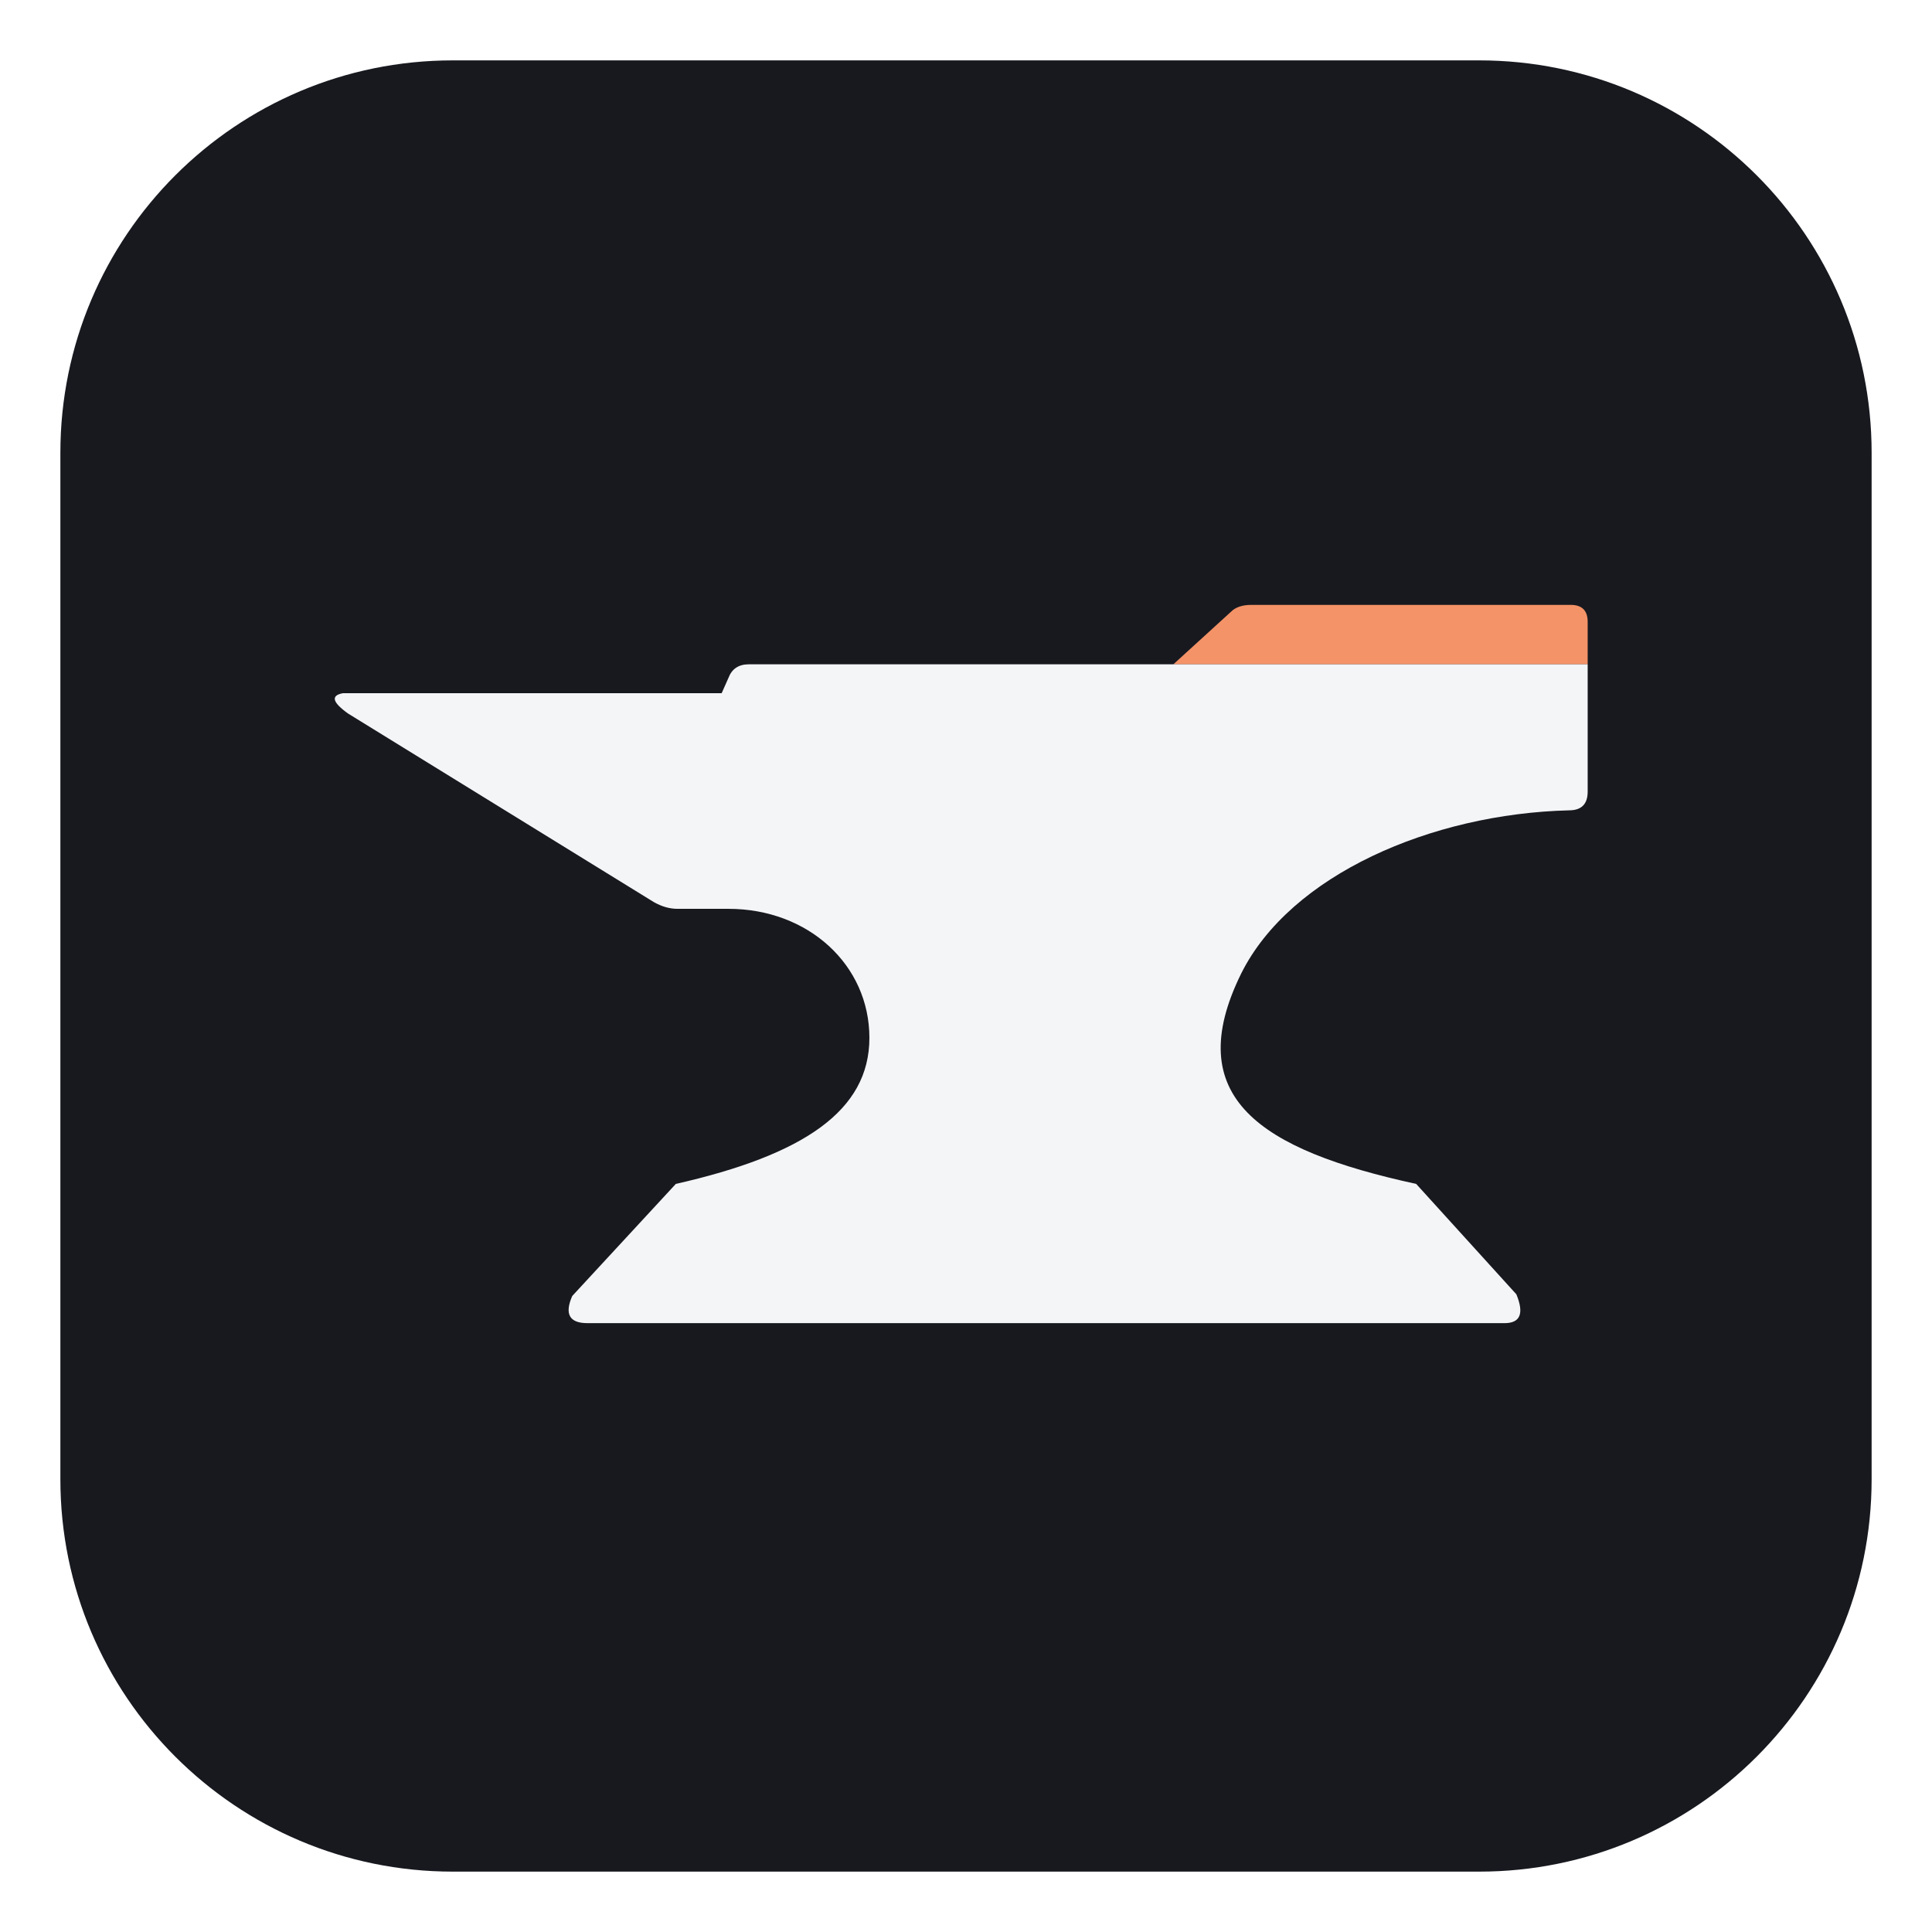
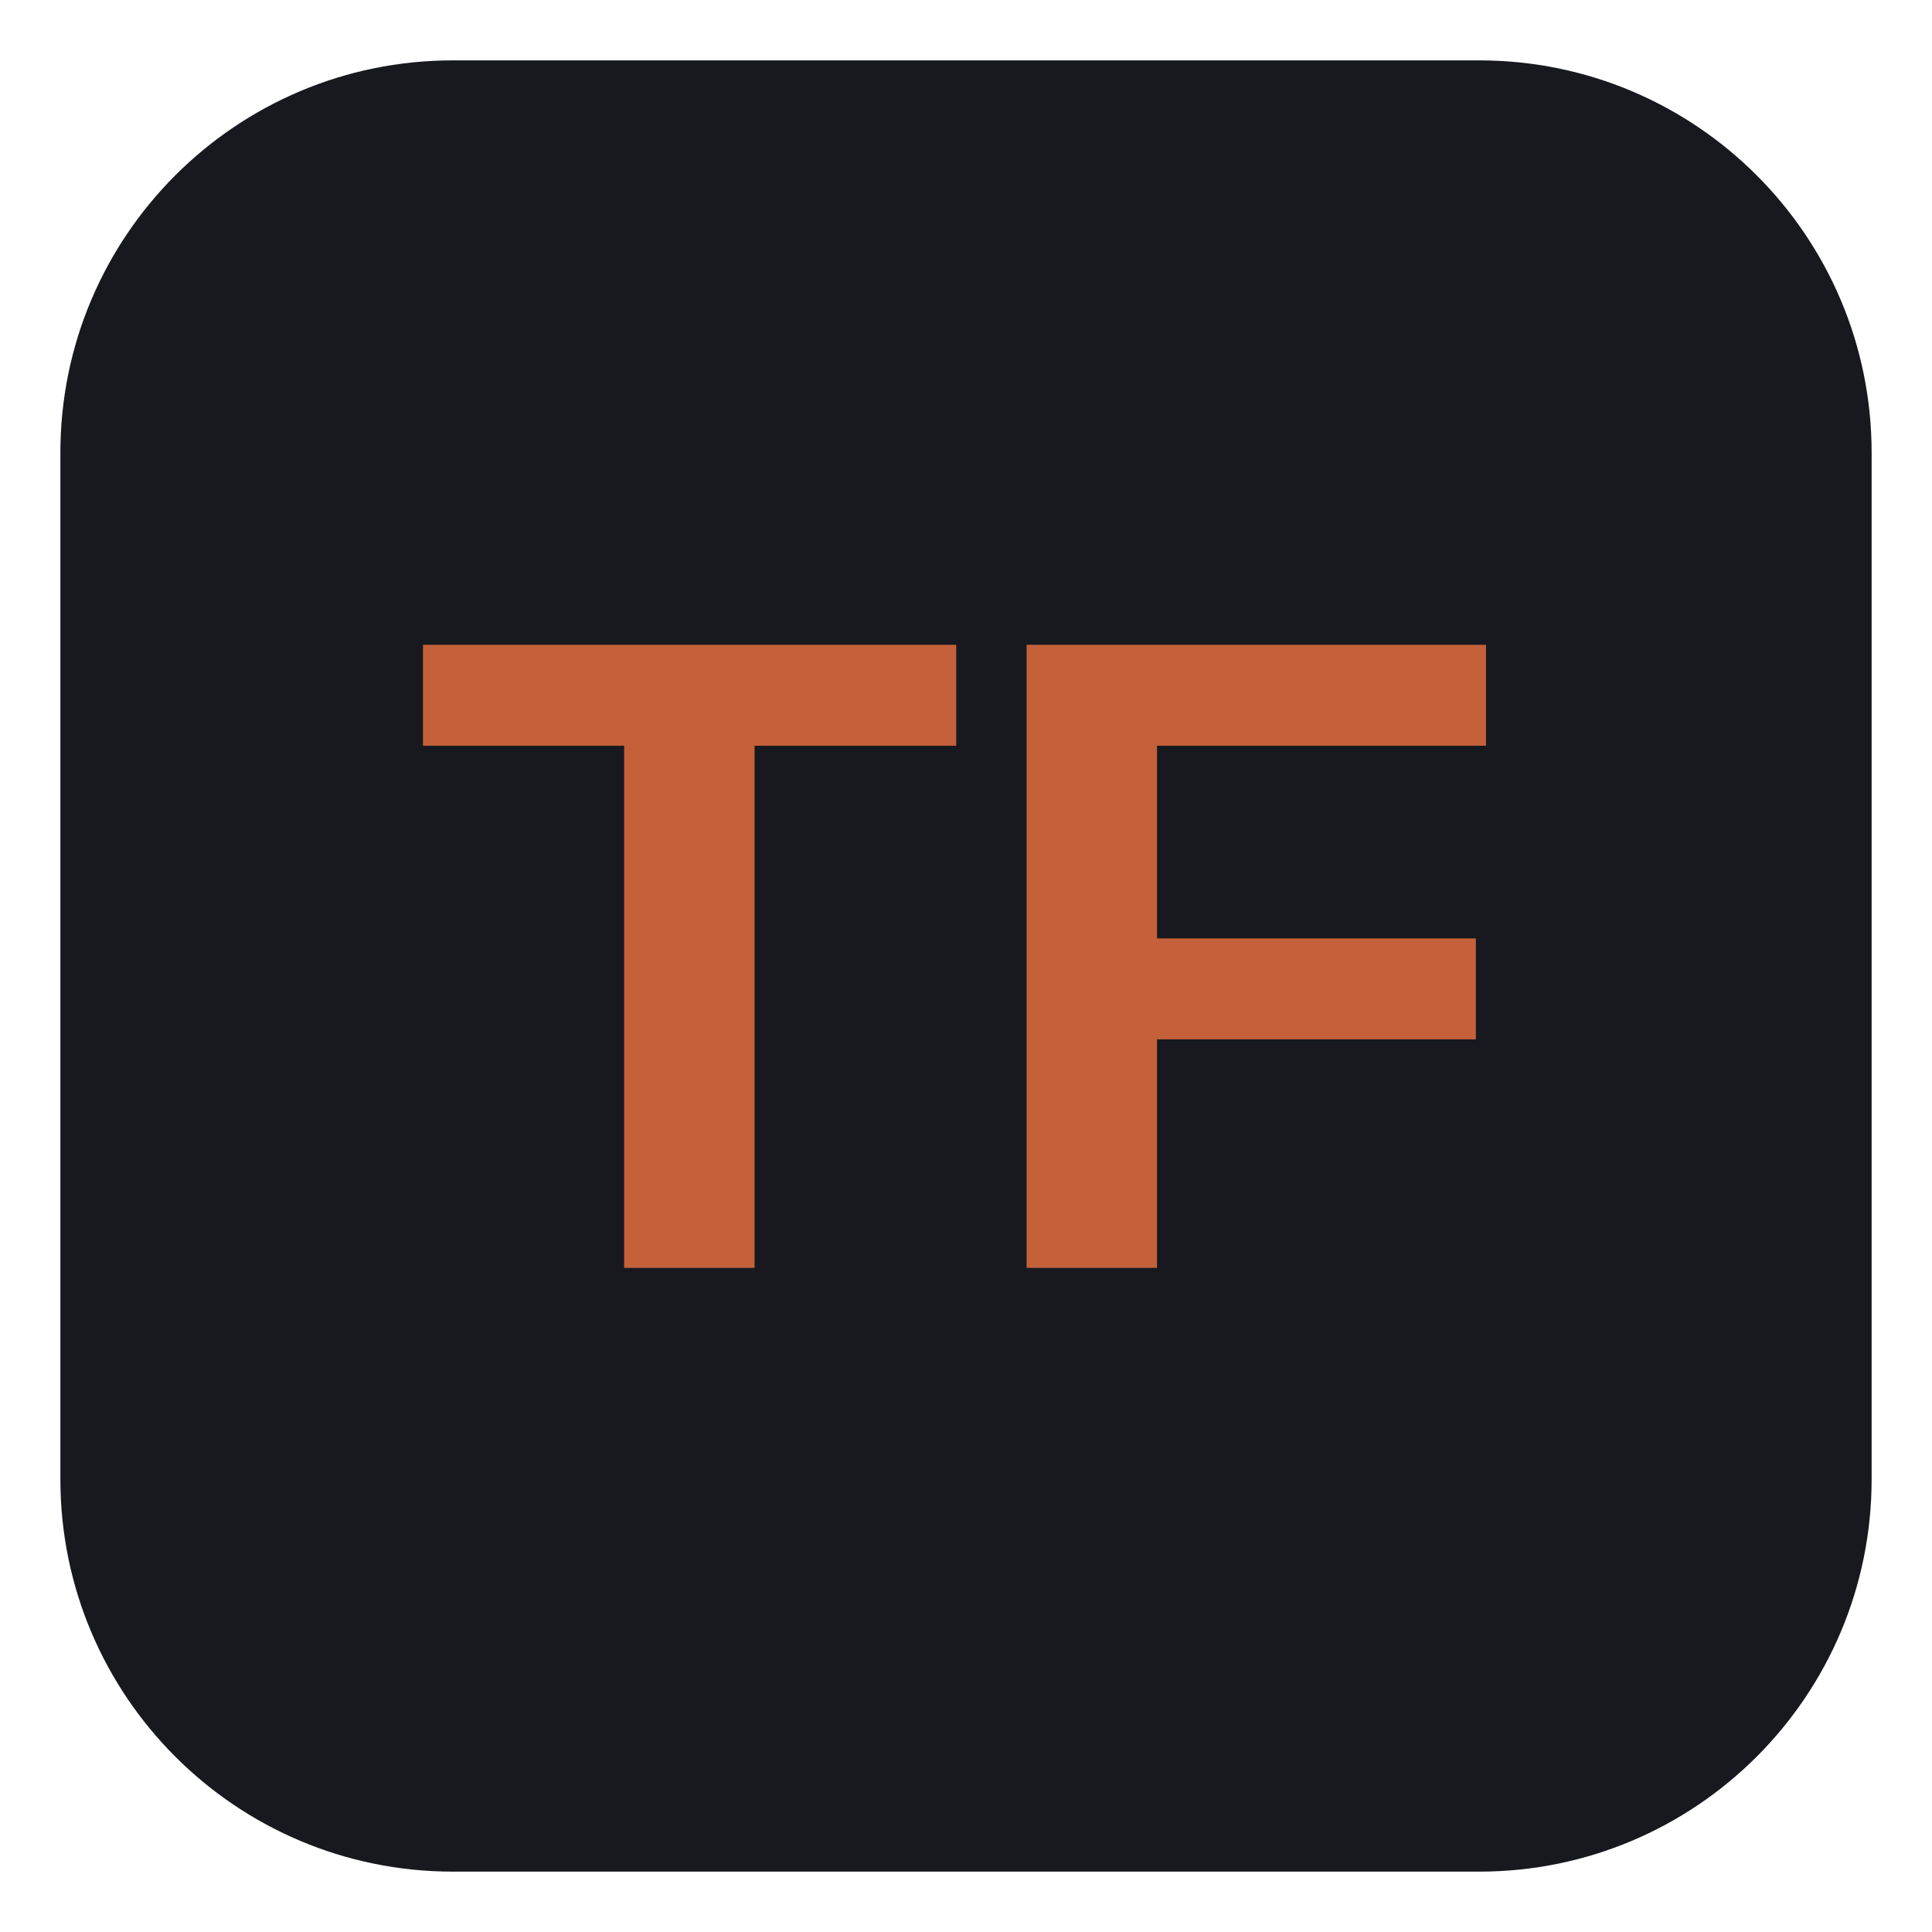
- <svg xmlns="http://www.w3.org/2000/svg" width="1024" height="1024" viewBox="0 0 1024 1024" role="img" aria-labelledby="title desc">
-   <rect x="32" y="32" width="960" height="960" rx="208" fill="#17191F" />
-   <g transform="translate(-36 -88) scale(.9)">
-     <path fill="#F49367" d="M731 489 765 458Q769 454 777 454H965Q975 454 975 464V489Z" />
-     <path fill="#F3F5F7" d="M242 506H465L469 497Q472 489 481 489H975V564Q975 575 964 575C883 577 800 613 771 671C735 744 782 775 874 795L933 860Q940 877 926 877H386Q370 877 377 861L438 795C513 778 552 752 552 709C552 666 516 633 469 633H439Q432 633 425 629L245 518Q231 508 242 506Z" />
-   </g>
+ <svg xmlns="http://www.w3.org/2000/svg" viewBox="0 0 128 128">
+   <rect x="4" y="4" width="120" height="120" rx="26" fill="#17191F" />
+   <text x="64" y="84" text-anchor="middle" font-family="Segoe UI, Arial, sans-serif" font-size="60" font-weight="800" fill="#C4613A">TF</text>
</svg>
